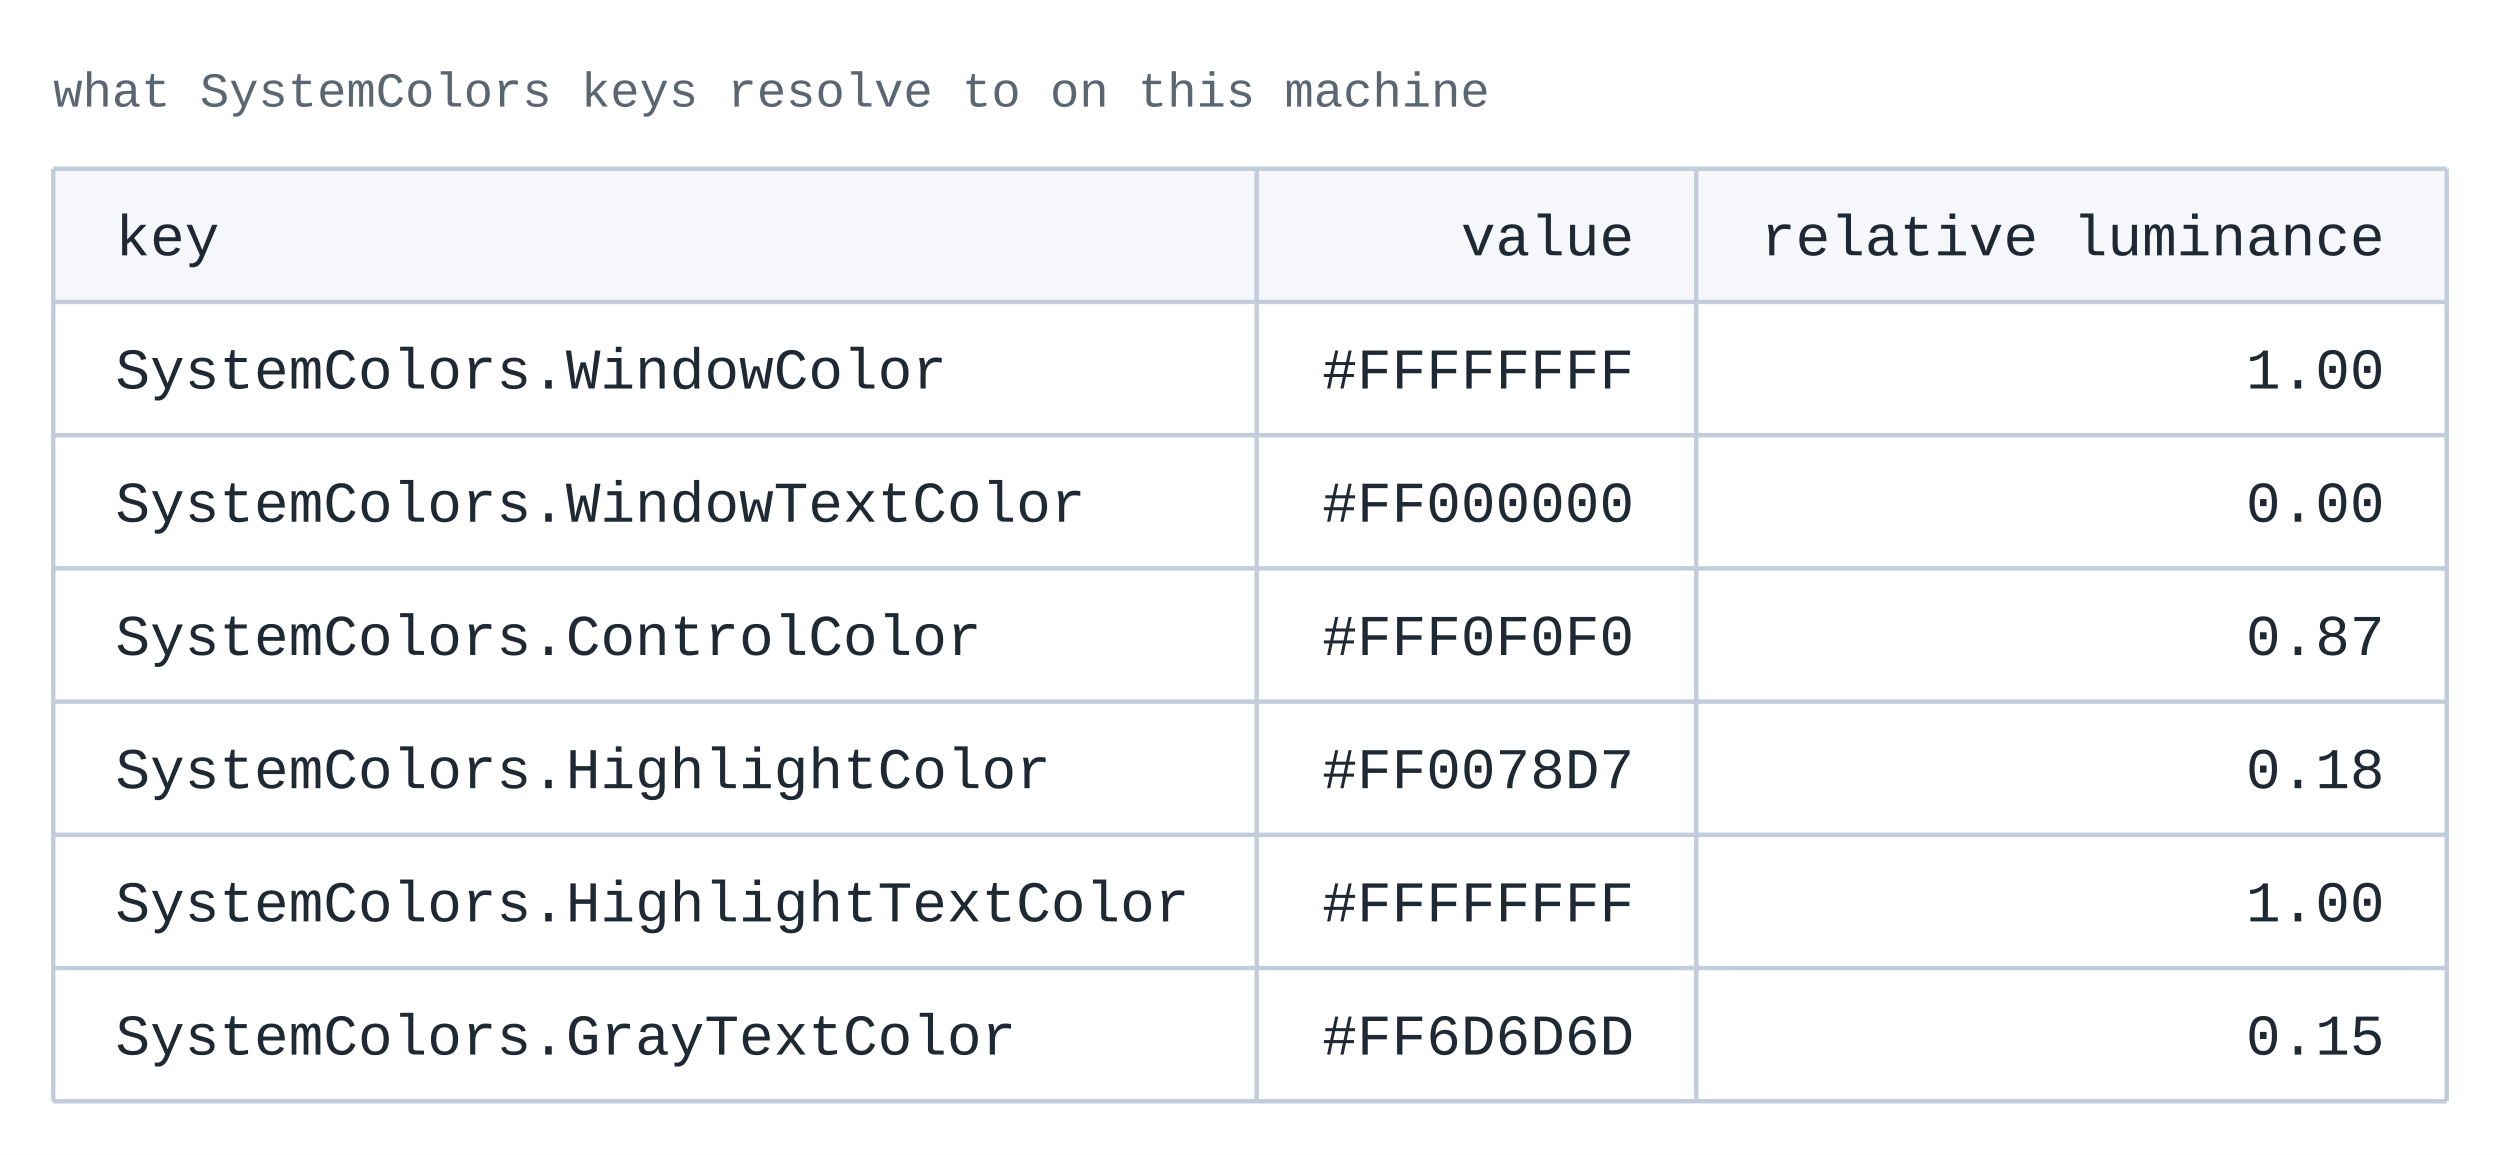
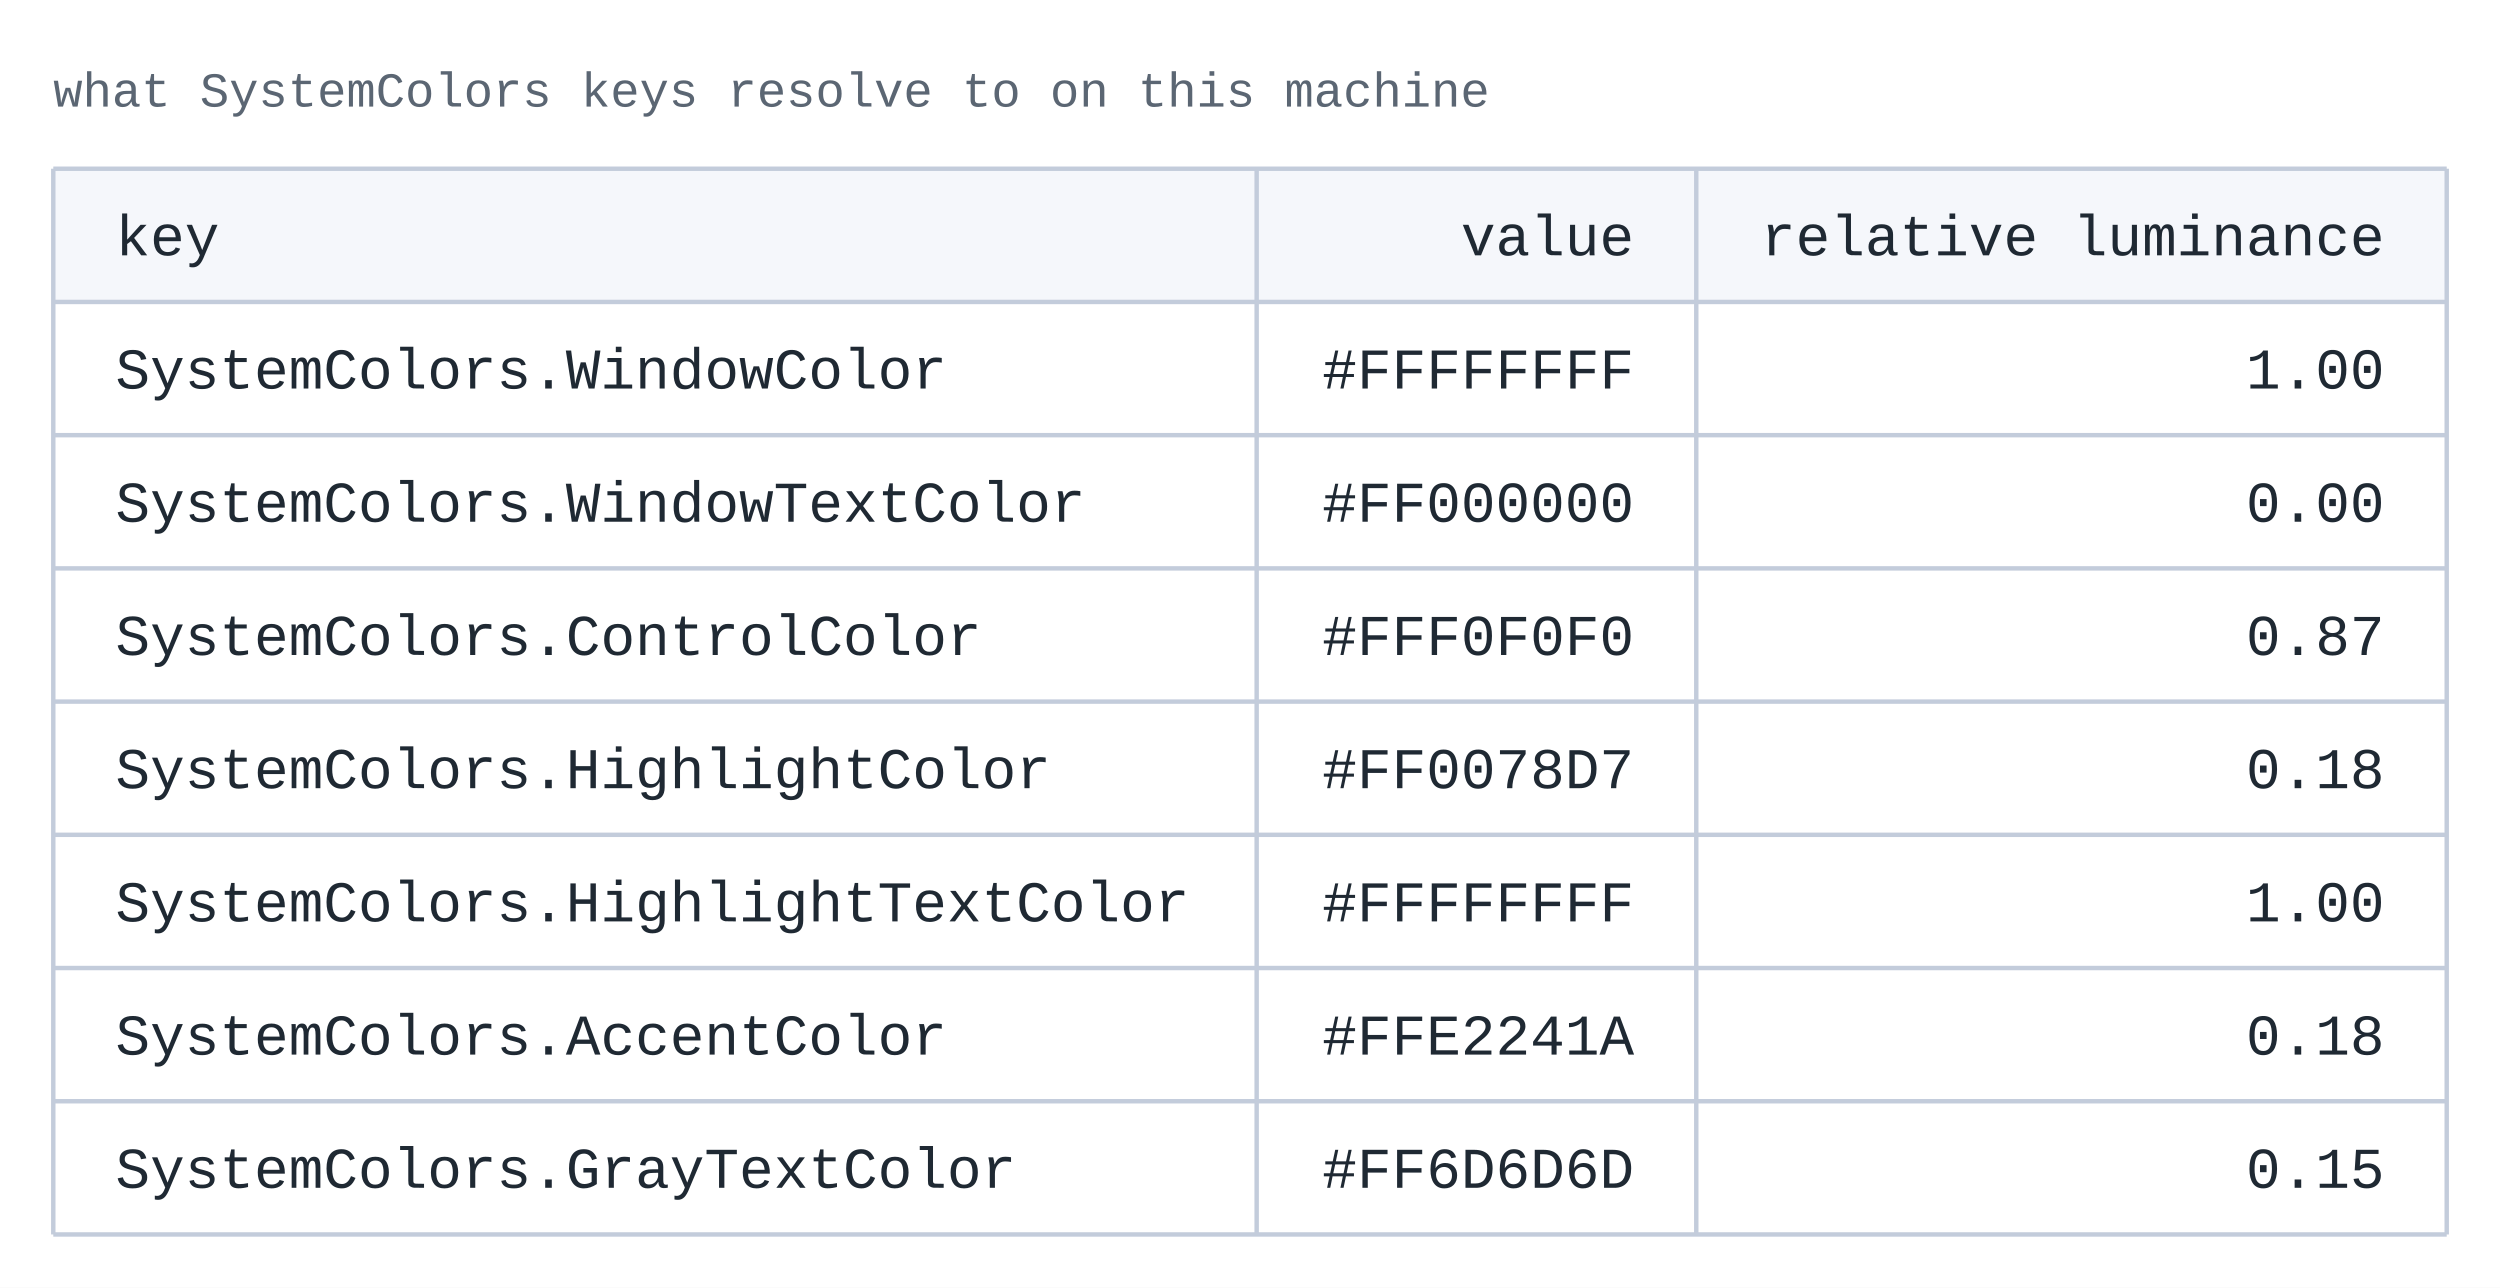
- <svg xmlns="http://www.w3.org/2000/svg" viewBox="0 0 563 260" width="563" height="260" role="img">
+ <svg xmlns="http://www.w3.org/2000/svg" viewBox="0 0 563 290" width="563" height="290" role="img">
  <defs>
    <style>
      .bg { fill: #ffffff; }
      .head { fill: #f5f7fb; }
      .line { stroke: #c3ccdb; stroke-width: 1; }
      .cell { font-family: Consolas, "Courier New", monospace; font-size: 13px; fill: #1f2933; }
      .title { font-family: Consolas, "Courier New", monospace; font-size: 11px; fill: #5b6673; }
    </style>
  </defs>
-   <rect class="bg" x="0" y="0" width="563" height="260" />
+   <rect class="bg" x="0" y="0" width="563" height="290" />
  <text class="title" x="12" y="24">what SystemColors keys resolve to on this machine</text>
  <rect class="head" x="12" y="38" width="539" height="30" />
  <text class="cell" x="26" y="57.5">key</text>
  <text class="cell" x="368" y="57.5" text-anchor="end">value</text>
  <text class="cell" x="537" y="57.5" text-anchor="end">relative luminance</text>
  <text class="cell" x="26" y="87.5">SystemColors.WindowColor</text>
  <text class="cell" x="368" y="87.5" text-anchor="end">#FFFFFFFF</text>
  <text class="cell" x="537" y="87.5" text-anchor="end">1.00</text>
  <text class="cell" x="26" y="117.5">SystemColors.WindowTextColor</text>
  <text class="cell" x="368" y="117.5" text-anchor="end">#FF000000</text>
  <text class="cell" x="537" y="117.5" text-anchor="end">0.00</text>
  <text class="cell" x="26" y="147.5">SystemColors.ControlColor</text>
  <text class="cell" x="368" y="147.5" text-anchor="end">#FFF0F0F0</text>
  <text class="cell" x="537" y="147.5" text-anchor="end">0.87</text>
  <text class="cell" x="26" y="177.5">SystemColors.HighlightColor</text>
  <text class="cell" x="368" y="177.5" text-anchor="end">#FF0078D7</text>
  <text class="cell" x="537" y="177.5" text-anchor="end">0.18</text>
  <text class="cell" x="26" y="207.5">SystemColors.HighlightTextColor</text>
  <text class="cell" x="368" y="207.5" text-anchor="end">#FFFFFFFF</text>
  <text class="cell" x="537" y="207.5" text-anchor="end">1.00</text>
-   <text class="cell" x="26" y="237.5">SystemColors.GrayTextColor</text>
-   <text class="cell" x="368" y="237.5" text-anchor="end">#FF6D6D6D</text>
-   <text class="cell" x="537" y="237.5" text-anchor="end">0.15</text>
+   <text class="cell" x="26" y="237.5">SystemColors.AccentColor</text>
+   <text class="cell" x="368" y="237.5" text-anchor="end">#FFE2241A</text>
+   <text class="cell" x="537" y="237.5" text-anchor="end">0.18</text>
+   <text class="cell" x="26" y="267.5">SystemColors.GrayTextColor</text>
+   <text class="cell" x="368" y="267.5" text-anchor="end">#FF6D6D6D</text>
+   <text class="cell" x="537" y="267.5" text-anchor="end">0.15</text>
  <line class="line" x1="12" y1="38" x2="551" y2="38" />
  <line class="line" x1="12" y1="68" x2="551" y2="68" />
  <line class="line" x1="12" y1="98" x2="551" y2="98" />
  <line class="line" x1="12" y1="128" x2="551" y2="128" />
  <line class="line" x1="12" y1="158" x2="551" y2="158" />
  <line class="line" x1="12" y1="188" x2="551" y2="188" />
  <line class="line" x1="12" y1="218" x2="551" y2="218" />
  <line class="line" x1="12" y1="248" x2="551" y2="248" />
-   <line class="line" x1="12" y1="38" x2="12" y2="248" />
-   <line class="line" x1="283" y1="38" x2="283" y2="248" />
-   <line class="line" x1="382" y1="38" x2="382" y2="248" />
-   <line class="line" x1="551" y1="38" x2="551" y2="248" />
+   <line class="line" x1="12" y1="278" x2="551" y2="278" />
+   <line class="line" x1="12" y1="38" x2="12" y2="278" />
+   <line class="line" x1="283" y1="38" x2="283" y2="278" />
+   <line class="line" x1="382" y1="38" x2="382" y2="278" />
+   <line class="line" x1="551" y1="38" x2="551" y2="278" />
</svg>
